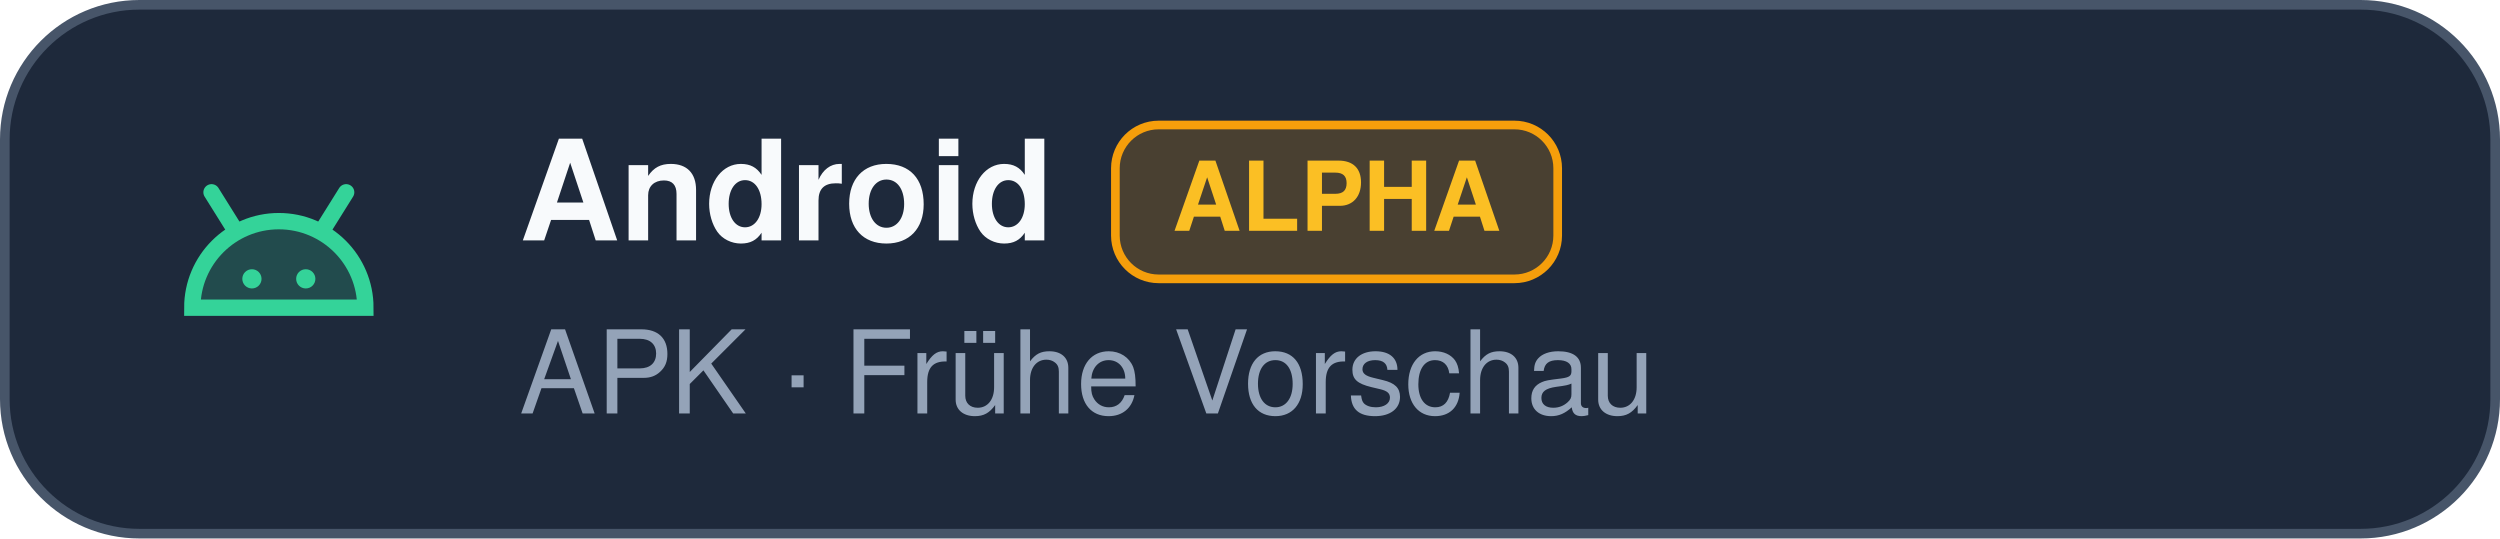
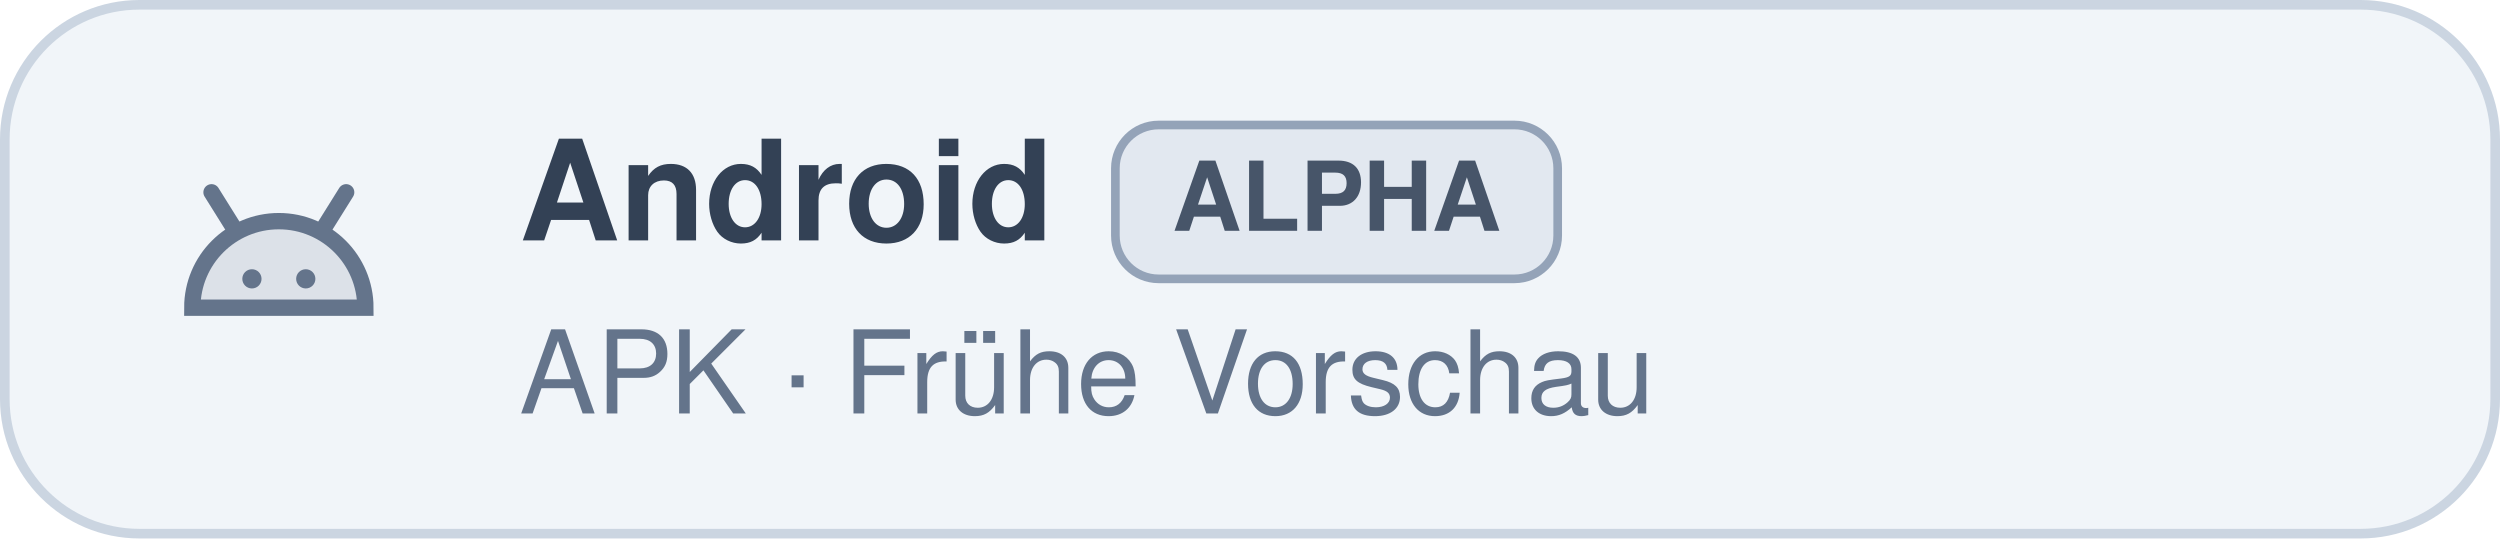
<svg xmlns="http://www.w3.org/2000/svg" width="260" height="56" viewBox="0 0 260 56" role="img" aria-label="Android (Alpha – Frühe Vorschau)">
-   <rect x="0.5" y="0.5" width="259" height="55" rx="14" fill="#1e293b" stroke="#475569" stroke-width="1" />
-   <g transform="translate(17,16)" fill="none" stroke="#34d399" stroke-width="1.7" stroke-linecap="round">
-     <path d="M3 16a9 9 0 0 1 18 0Z" fill="#34d399" fill-opacity="0.2" />
+   <rect x="0.5" y="0.5" width="259" height="55" rx="14" fill="#f1f5f9" stroke="#cbd5e1" stroke-width="1" />
+   <g transform="translate(17,16)" fill="none" stroke="#64748b" stroke-width="1.7" stroke-linecap="round">
+     <path d="M3 16a9 9 0 0 1 18 0Z" fill="#64748b" fill-opacity="0.15" />
    <line x1="7.5" y1="8" x2="5" y2="4" />
    <line x1="16.5" y1="8" x2="19" y2="4" />
-     <circle cx="9.2" cy="13" r="1" fill="#34d399" stroke="none" />
-     <circle cx="14.8" cy="13" r="1" fill="#34d399" stroke="none" />
+     <circle cx="9.2" cy="13" r="1" fill="#64748b" stroke="none" />
+     <circle cx="14.8" cy="13" r="1" fill="#64748b" stroke="none" />
  </g>
-   <text x="54" y="25" font-family="-apple-system,BlinkMacSystemFont,'SF Pro Display','Segoe UI',Helvetica,Arial,sans-serif" font-size="14.5" font-weight="600" fill="#f8fafc">Android</text>
-   <rect x="116" y="13" width="46" height="16" rx="4.5" fill="#f59e0b" fill-opacity="0.2" stroke="#f59e0b" stroke-width="0.9" />
-   <text x="139" y="24" text-anchor="middle" font-family="-apple-system,BlinkMacSystemFont,'Segoe UI',Helvetica,Arial,sans-serif" font-size="10" font-weight="700" fill="#fbbf24">ALPHA</text>
-   <text x="54" y="43" font-family="-apple-system,BlinkMacSystemFont,'SF Pro Display','Segoe UI',Helvetica,Arial,sans-serif" font-size="12" font-weight="400" fill="#94a3b8">APK · Frühe Vorschau</text>
+   <text x="54" y="25" font-family="-apple-system,BlinkMacSystemFont,'SF Pro Display','Segoe UI',Helvetica,Arial,sans-serif" font-size="14.5" font-weight="600" fill="#334155">Android</text>
+   <rect x="116" y="13" width="46" height="16" rx="4.5" fill="#e2e8f0" stroke="#94a3b8" stroke-width="0.9" />
+   <text x="139" y="24" text-anchor="middle" font-family="-apple-system,BlinkMacSystemFont,'Segoe UI',Helvetica,Arial,sans-serif" font-size="10" font-weight="700" fill="#475569">ALPHA</text>
+   <text x="54" y="43" font-family="-apple-system,BlinkMacSystemFont,'SF Pro Display','Segoe UI',Helvetica,Arial,sans-serif" font-size="12" font-weight="400" fill="#64748b">APK · Frühe Vorschau</text>
</svg>
